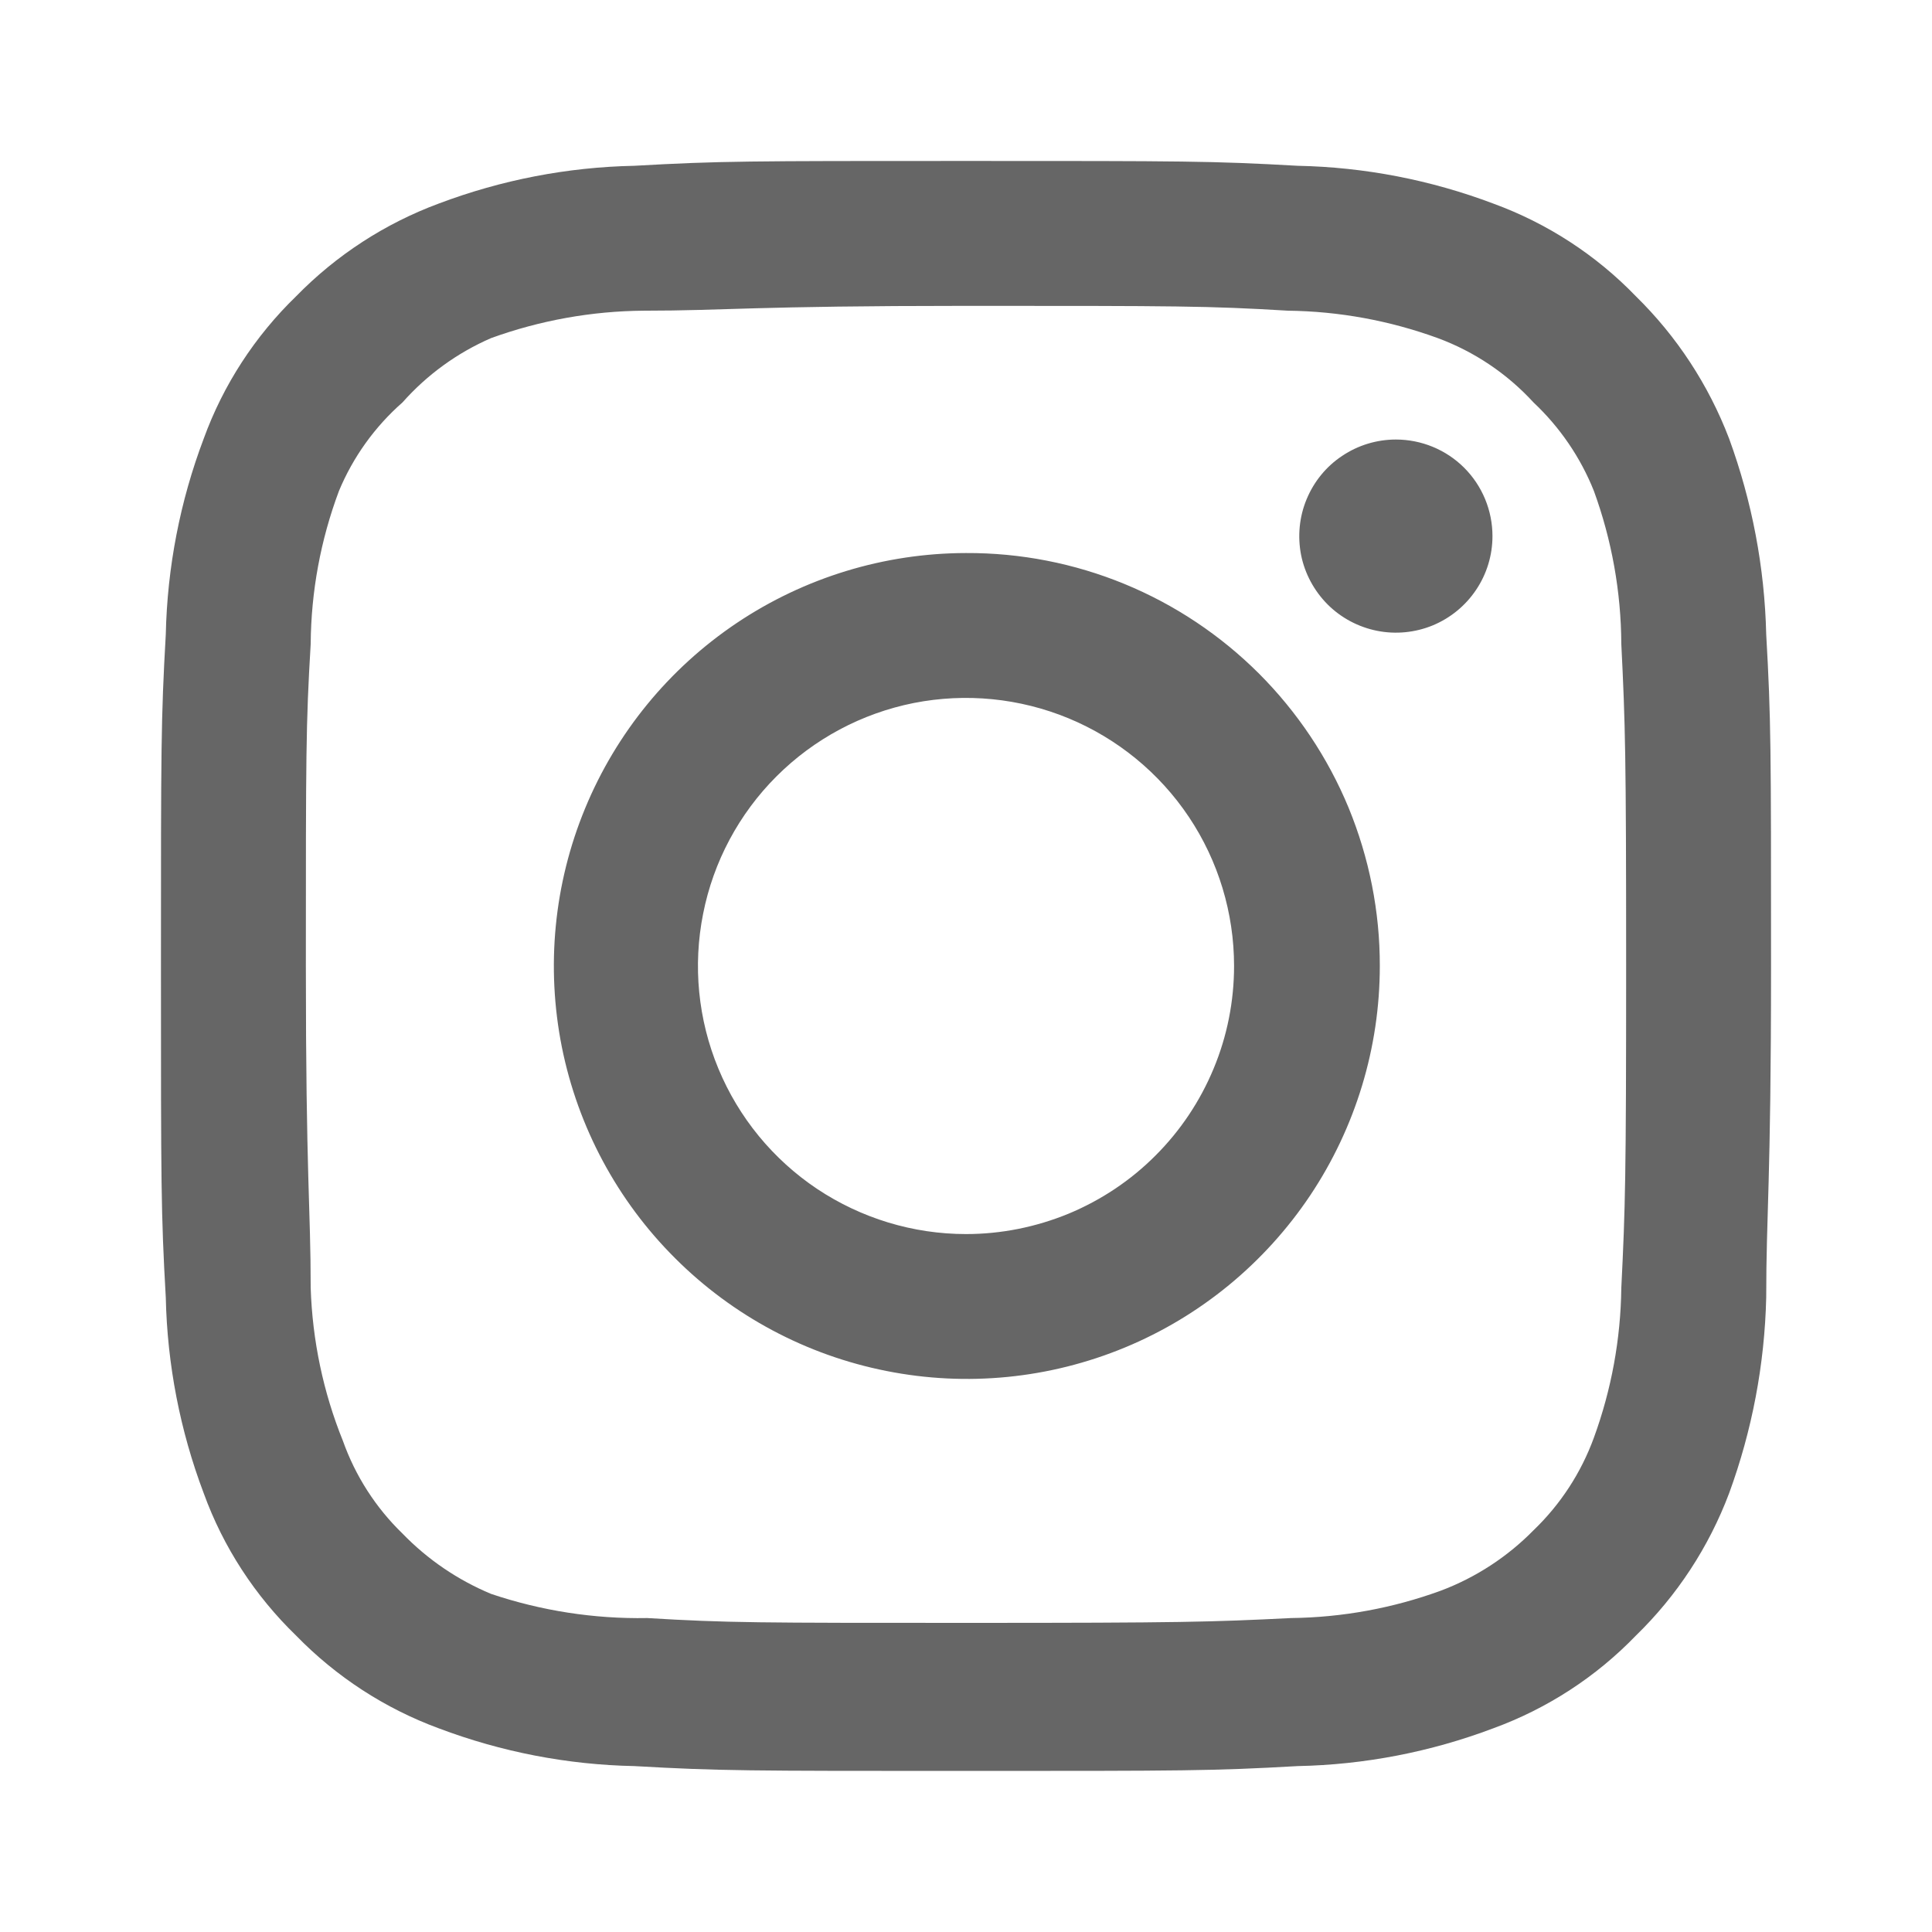
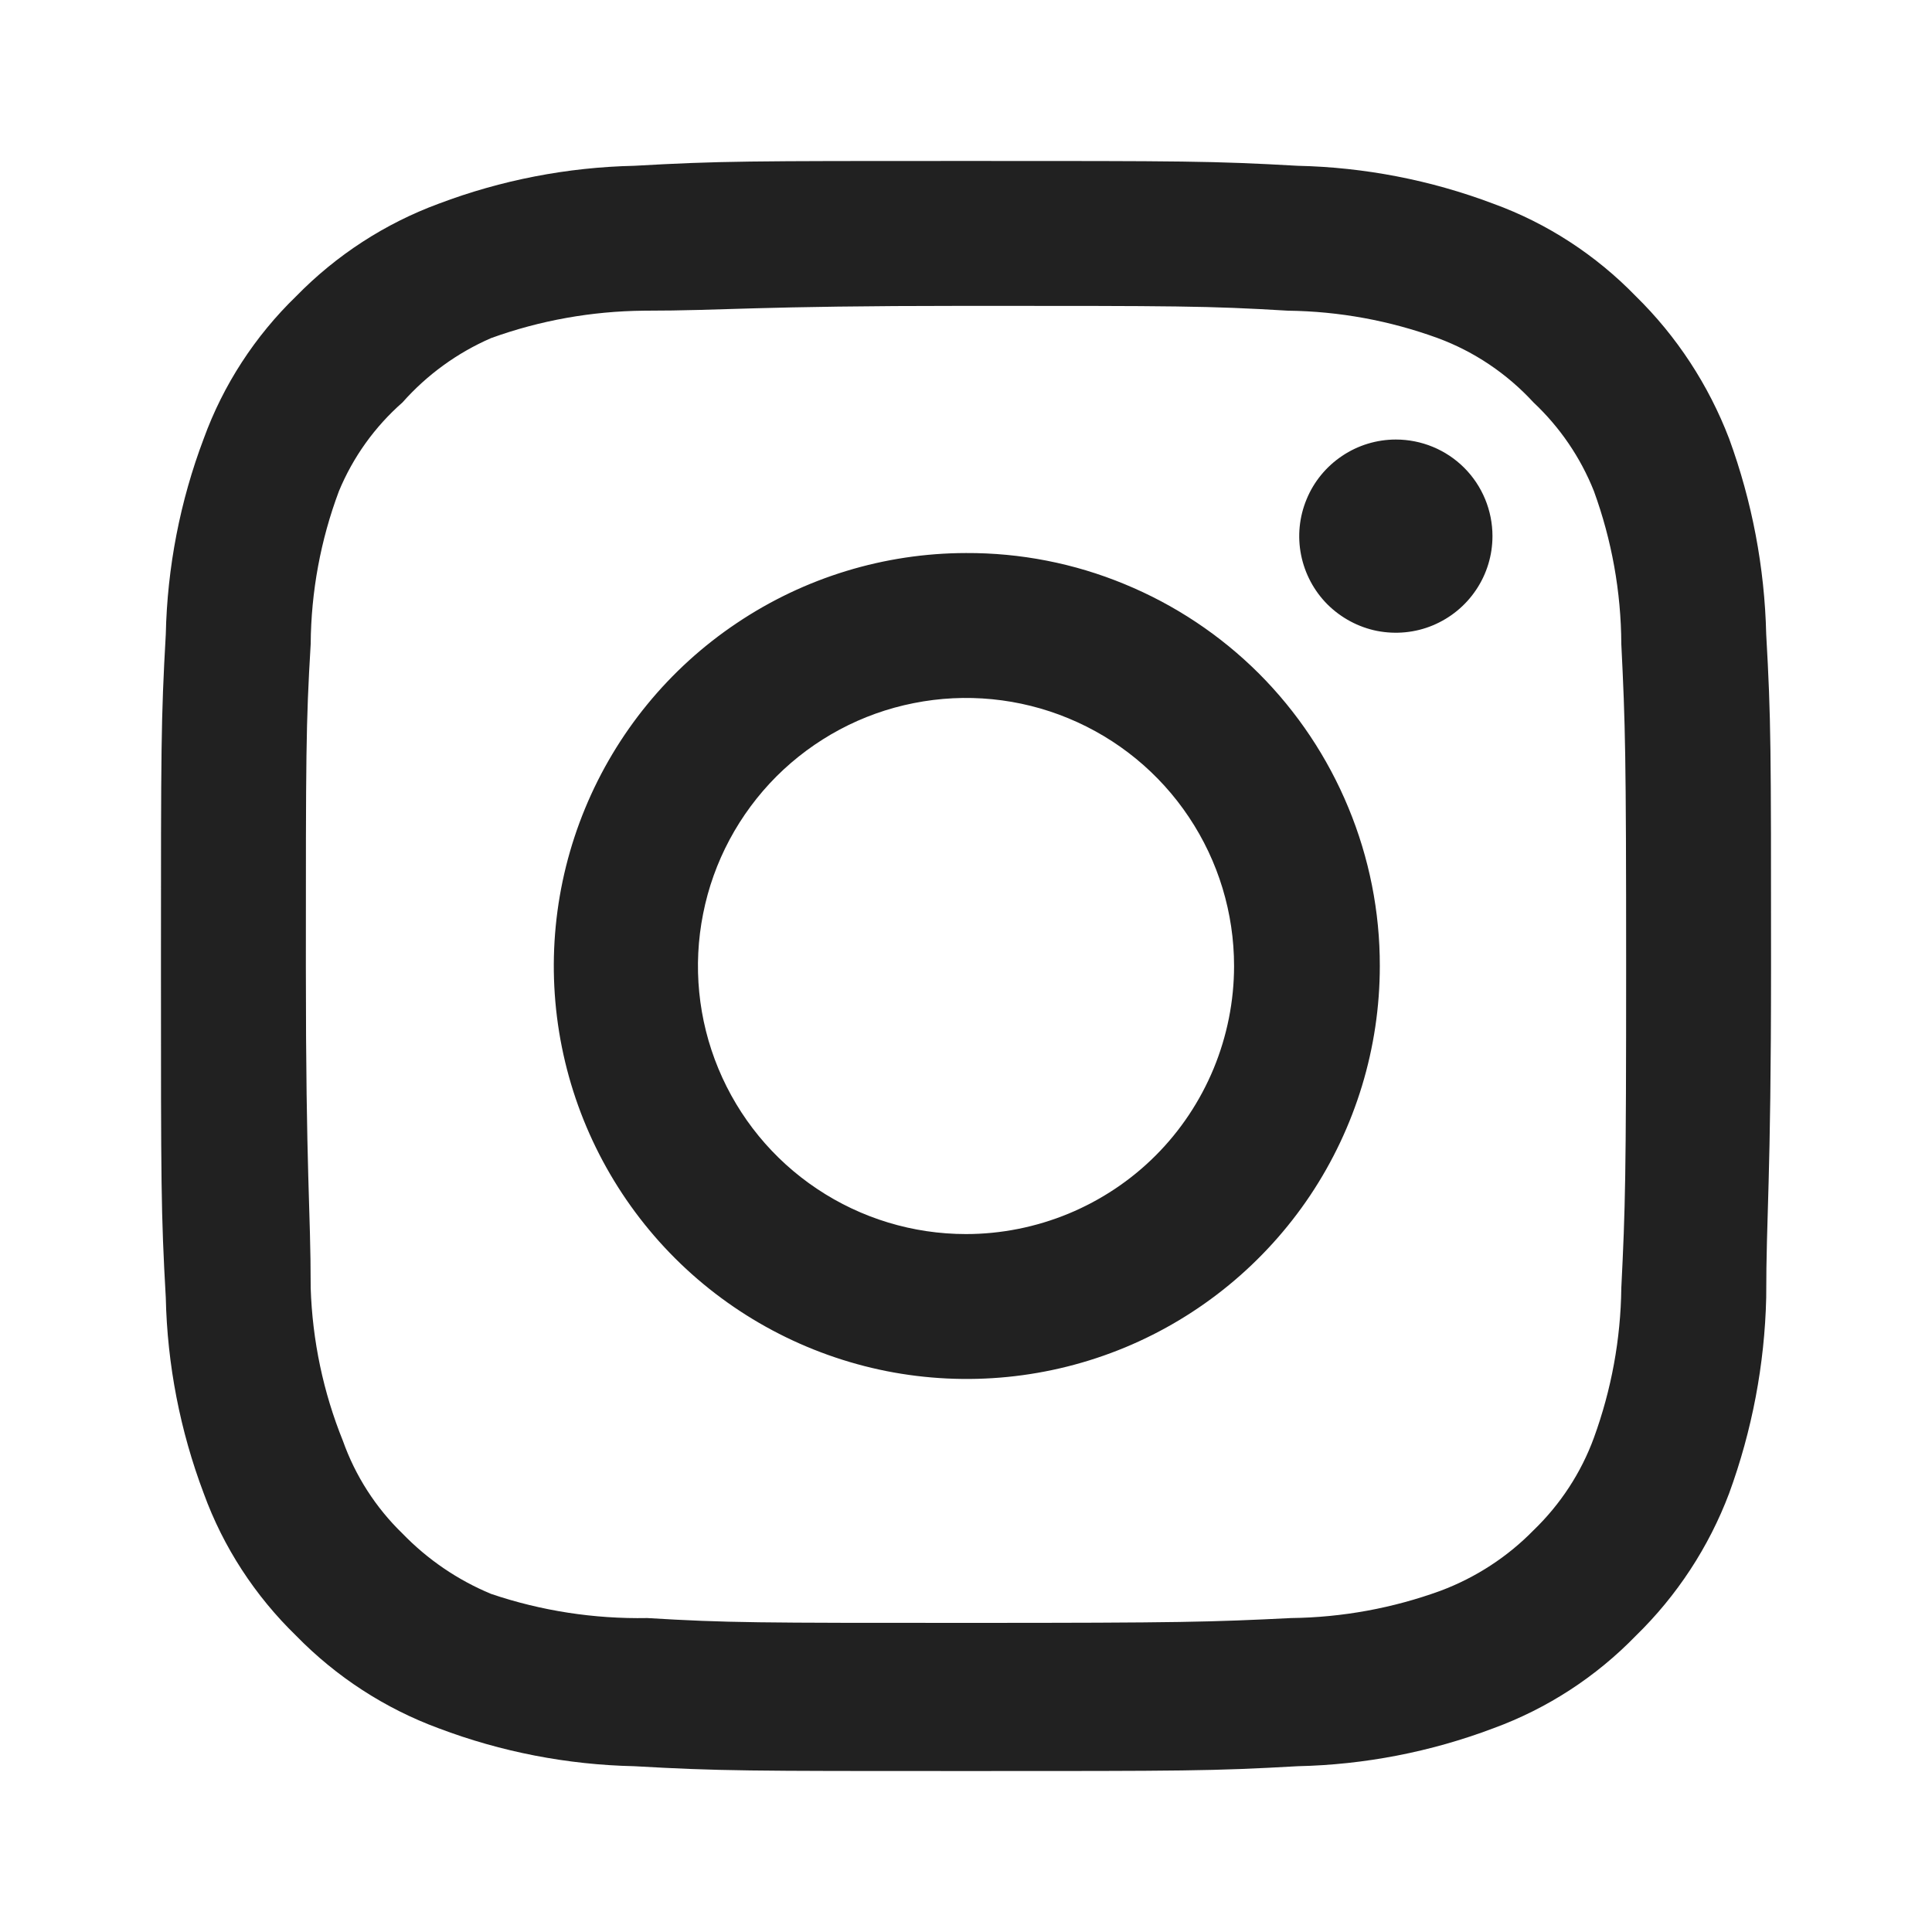
<svg xmlns="http://www.w3.org/2000/svg" width="16" height="16" viewBox="0 0 16 16" fill="none">
-   <path d="M11.56 3.64C11.402 3.64 11.247 3.687 11.116 3.775C10.984 3.862 10.882 3.987 10.821 4.134C10.76 4.28 10.745 4.441 10.775 4.596C10.806 4.751 10.883 4.893 10.994 5.005C11.106 5.117 11.249 5.193 11.404 5.224C11.559 5.255 11.72 5.239 11.866 5.179C12.012 5.118 12.137 5.016 12.225 4.884C12.313 4.753 12.36 4.598 12.36 4.44C12.36 4.228 12.276 4.024 12.126 3.874C11.976 3.724 11.772 3.64 11.56 3.64ZM14.627 5.253C14.614 4.7 14.51 4.153 14.32 3.633C14.15 3.188 13.887 2.786 13.547 2.453C13.217 2.111 12.813 1.849 12.367 1.686C11.848 1.49 11.301 1.384 10.747 1.373C10.04 1.333 9.813 1.333 8 1.333C6.187 1.333 5.96 1.333 5.253 1.373C4.699 1.384 4.152 1.49 3.633 1.686C3.188 1.851 2.785 2.113 2.453 2.453C2.112 2.783 1.849 3.187 1.687 3.633C1.491 4.151 1.385 4.699 1.373 5.253C1.333 5.96 1.333 6.186 1.333 8C1.333 9.813 1.333 10.04 1.373 10.746C1.385 11.3 1.491 11.848 1.687 12.366C1.849 12.813 2.112 13.216 2.453 13.546C2.785 13.887 3.188 14.149 3.633 14.313C4.152 14.509 4.699 14.615 5.253 14.626C5.96 14.666 6.187 14.666 8 14.666C9.813 14.666 10.04 14.666 10.747 14.626C11.301 14.615 11.848 14.509 12.367 14.313C12.813 14.15 13.217 13.888 13.547 13.546C13.888 13.215 14.152 12.812 14.32 12.366C14.51 11.847 14.614 11.3 14.627 10.746C14.627 10.04 14.667 9.813 14.667 8C14.667 6.186 14.667 5.96 14.627 5.253ZM13.427 10.666C13.422 11.089 13.345 11.509 13.2 11.906C13.094 12.197 12.923 12.459 12.7 12.673C12.484 12.893 12.222 13.064 11.933 13.173C11.536 13.318 11.117 13.395 10.693 13.4C10.027 13.433 9.78 13.44 8.027 13.44C6.273 13.44 6.027 13.44 5.36 13.4C4.921 13.408 4.483 13.34 4.067 13.2C3.791 13.085 3.541 12.915 3.333 12.7C3.112 12.486 2.943 12.223 2.84 11.933C2.677 11.53 2.587 11.101 2.573 10.666C2.573 10 2.533 9.753 2.533 8C2.533 6.246 2.533 6 2.573 5.333C2.576 4.9 2.655 4.472 2.807 4.066C2.924 3.785 3.104 3.534 3.333 3.333C3.536 3.104 3.786 2.922 4.067 2.8C4.473 2.653 4.901 2.576 5.333 2.573C6 2.573 6.247 2.533 8 2.533C9.753 2.533 10 2.533 10.667 2.573C11.09 2.578 11.509 2.655 11.907 2.8C12.21 2.912 12.482 3.095 12.7 3.333C12.918 3.538 13.089 3.788 13.2 4.066C13.348 4.472 13.425 4.901 13.427 5.333C13.46 6 13.467 6.246 13.467 8C13.467 9.753 13.46 10 13.427 10.666ZM8 4.58C7.324 4.581 6.663 4.783 6.102 5.159C5.54 5.536 5.103 6.07 4.845 6.696C4.587 7.321 4.521 8.008 4.653 8.671C4.786 9.334 5.112 9.943 5.591 10.42C6.069 10.898 6.679 11.223 7.342 11.354C8.005 11.486 8.692 11.418 9.317 11.159C9.942 10.9 10.475 10.461 10.851 9.899C11.226 9.337 11.427 8.676 11.427 8C11.428 7.55 11.339 7.104 11.168 6.688C10.996 6.273 10.743 5.895 10.425 5.577C10.106 5.259 9.728 5.007 9.312 4.836C8.896 4.665 8.45 4.578 8 4.58ZM8 10.22C7.561 10.22 7.132 10.089 6.767 9.846C6.402 9.602 6.117 9.255 5.949 8.849C5.781 8.444 5.737 7.997 5.823 7.567C5.908 7.136 6.12 6.74 6.43 6.43C6.741 6.119 7.136 5.908 7.567 5.822C7.998 5.737 8.444 5.781 8.85 5.949C9.255 6.117 9.602 6.401 9.846 6.766C10.09 7.131 10.22 7.561 10.22 8C10.22 8.291 10.163 8.58 10.051 8.849C9.939 9.119 9.776 9.363 9.57 9.569C9.364 9.776 9.119 9.939 8.85 10.051C8.58 10.162 8.292 10.22 8 10.22Z" fill="black" fill-opacity="0.6" />
+   <path d="M11.56 3.64C11.402 3.64 11.247 3.687 11.116 3.775C10.984 3.863 10.881 3.988 10.821 4.134C10.76 4.28 10.744 4.441 10.775 4.596C10.806 4.751 10.882 4.894 10.994 5.006C11.106 5.117 11.249 5.194 11.404 5.225C11.559 5.255 11.72 5.24 11.866 5.179C12.012 5.118 12.137 5.016 12.225 4.884C12.313 4.753 12.36 4.598 12.36 4.44C12.36 4.228 12.276 4.024 12.126 3.874C11.976 3.724 11.772 3.64 11.56 3.64ZM14.627 5.253C14.614 4.7 14.51 4.153 14.32 3.633C14.15 3.189 13.887 2.786 13.547 2.453C13.216 2.112 12.813 1.849 12.367 1.687C11.848 1.491 11.3 1.385 10.747 1.373C10.04 1.333 9.813 1.333 8 1.333C6.187 1.333 5.96 1.333 5.253 1.373C4.699 1.385 4.151 1.491 3.633 1.687C3.188 1.851 2.785 2.113 2.453 2.453C2.112 2.783 1.849 3.187 1.687 3.633C1.491 4.151 1.385 4.699 1.373 5.253C1.333 5.96 1.333 6.187 1.333 8C1.333 9.813 1.333 10.04 1.373 10.747C1.385 11.3 1.491 11.848 1.687 12.367C1.849 12.813 2.112 13.216 2.453 13.547C2.785 13.887 3.188 14.149 3.633 14.313C4.151 14.509 4.699 14.615 5.253 14.627C5.96 14.667 6.187 14.667 8 14.667C9.813 14.667 10.04 14.667 10.747 14.627C11.3 14.615 11.848 14.509 12.367 14.313C12.813 14.15 13.216 13.888 13.547 13.547C13.888 13.215 14.152 12.812 14.32 12.367C14.51 11.847 14.614 11.3 14.627 10.747C14.627 10.04 14.667 9.813 14.667 8C14.667 6.187 14.667 5.96 14.627 5.253ZM13.427 10.667C13.422 11.09 13.345 11.509 13.2 11.907C13.094 12.197 12.922 12.459 12.7 12.673C12.484 12.894 12.222 13.064 11.933 13.173C11.536 13.318 11.116 13.395 10.693 13.4C10.027 13.433 9.78 13.44 8.027 13.44C6.273 13.44 6.027 13.44 5.36 13.4C4.921 13.408 4.483 13.341 4.067 13.2C3.79 13.085 3.541 12.915 3.333 12.7C3.112 12.486 2.943 12.223 2.84 11.933C2.677 11.53 2.587 11.101 2.573 10.667C2.573 10 2.533 9.753 2.533 8C2.533 6.247 2.533 6 2.573 5.333C2.576 4.901 2.655 4.472 2.807 4.067C2.924 3.785 3.104 3.534 3.333 3.333C3.536 3.104 3.786 2.922 4.067 2.8C4.473 2.653 4.901 2.577 5.333 2.573C6 2.573 6.247 2.533 8 2.533C9.753 2.533 10 2.533 10.667 2.573C11.09 2.578 11.509 2.655 11.907 2.8C12.21 2.912 12.481 3.095 12.7 3.333C12.918 3.538 13.089 3.788 13.2 4.067C13.348 4.473 13.425 4.901 13.427 5.333C13.46 6 13.467 6.247 13.467 8C13.467 9.753 13.46 10 13.427 10.667ZM8 4.58C7.324 4.581 6.663 4.783 6.102 5.16C5.54 5.536 5.103 6.071 4.845 6.696C4.587 7.321 4.52 8.008 4.653 8.671C4.786 9.334 5.112 9.943 5.591 10.421C6.069 10.898 6.679 11.223 7.342 11.355C8.005 11.486 8.692 11.418 9.317 11.159C9.941 10.9 10.475 10.461 10.851 9.899C11.226 9.337 11.427 8.676 11.427 8C11.428 7.55 11.339 7.104 11.167 6.689C10.995 6.273 10.743 5.895 10.425 5.577C10.106 5.259 9.728 5.008 9.312 4.837C8.896 4.665 8.45 4.578 8 4.58ZM8 10.22C7.561 10.22 7.132 10.09 6.767 9.846C6.401 9.602 6.117 9.255 5.949 8.849C5.781 8.444 5.737 7.997 5.823 7.567C5.908 7.136 6.12 6.741 6.43 6.43C6.741 6.12 7.136 5.908 7.567 5.823C7.997 5.737 8.444 5.781 8.849 5.949C9.255 6.117 9.602 6.401 9.846 6.767C10.09 7.132 10.22 7.561 10.22 8C10.22 8.291 10.162 8.58 10.051 8.849C9.939 9.119 9.776 9.364 9.57 9.57C9.364 9.776 9.119 9.939 8.849 10.051C8.58 10.162 8.291 10.22 8 10.22Z" fill="black" fill-opacity="0.87" />
</svg>
